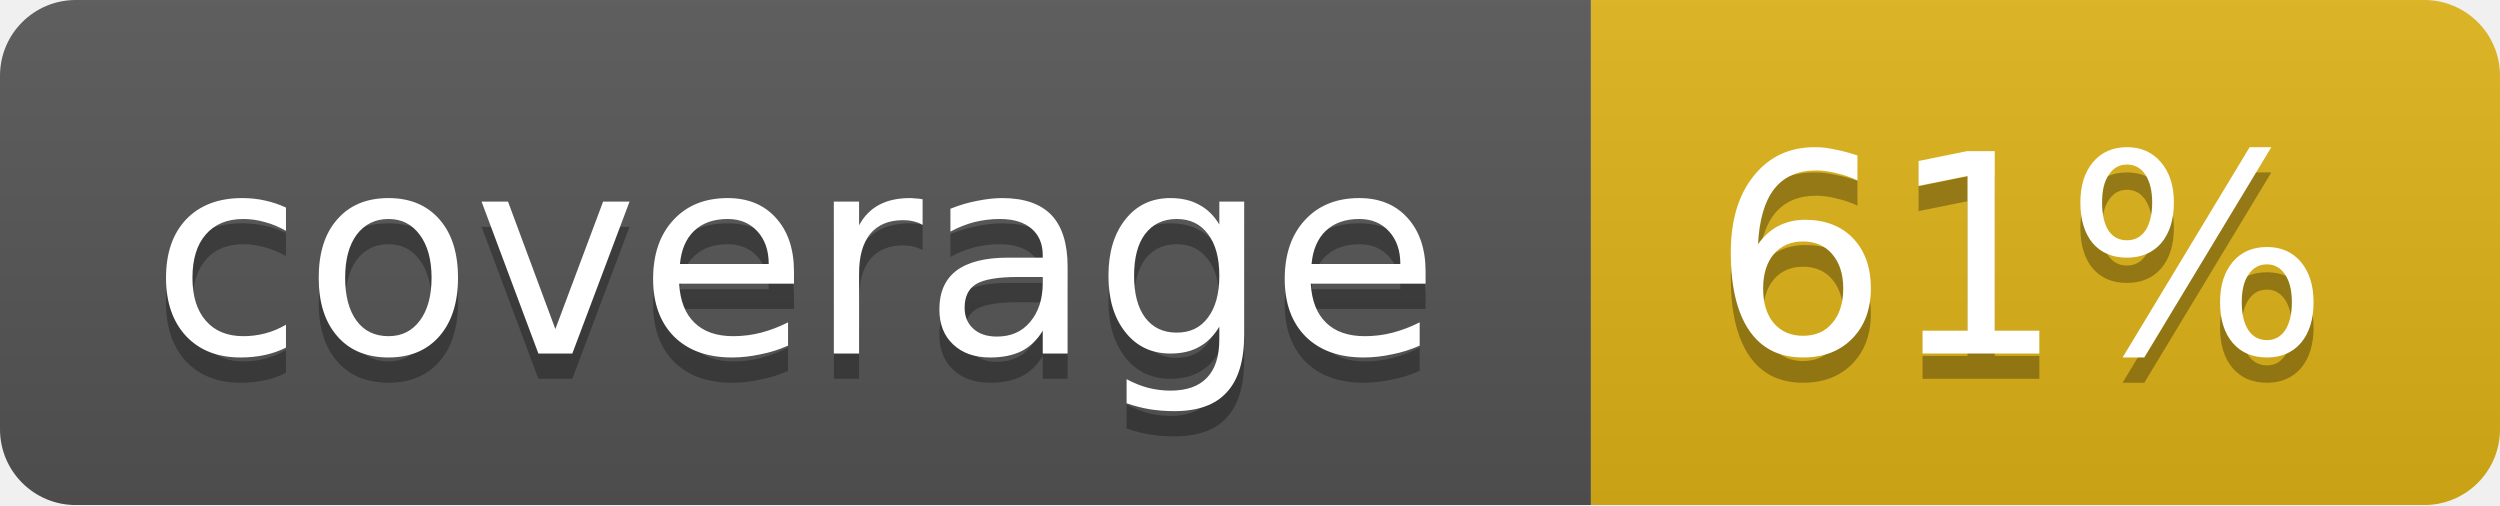
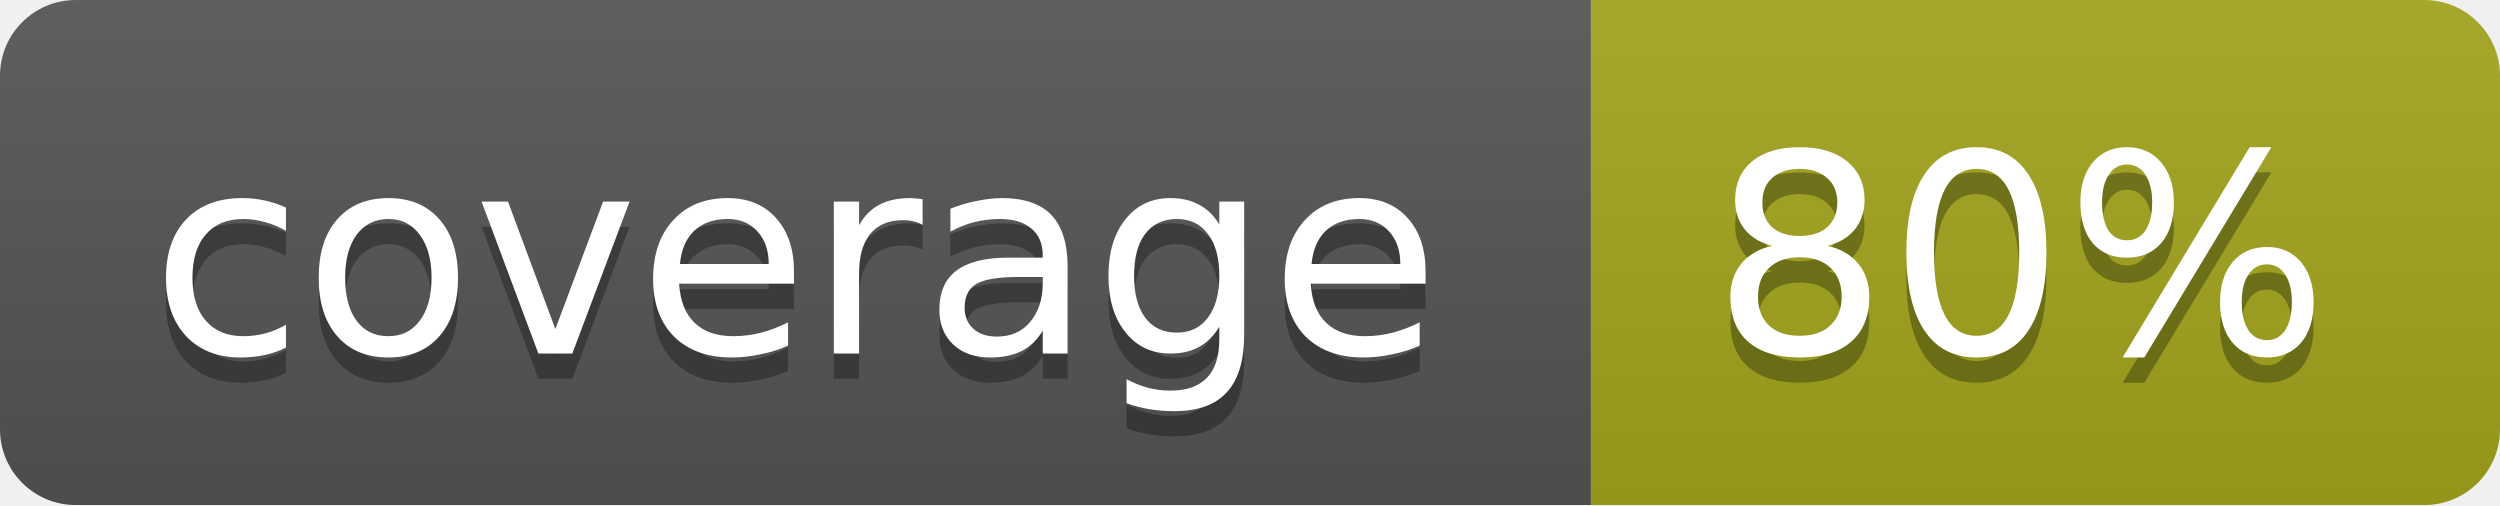
<svg xmlns="http://www.w3.org/2000/svg" width="99" height="20">
  <linearGradient id="b" x2="0" y2="100%">
    <stop offset="0" stop-color="#bbb" stop-opacity=".1" />
    <stop offset="1" stop-opacity=".1" />
  </linearGradient>
  <mask id="a">
    <rect width="99" height="20" rx="3" fill="#fff" />
  </mask>
  <g mask="url(#a)">
    <path fill="#555" d="M0 0h63v20H0z" />
-     <path fill="#dfb317" d="M63 0h36v20H63z" />
+     <path fill="#a4a61d" d="M63 0h36v20H63z" />
    <path fill="url(#b)" d="M0 0h99v20H0z" />
  </g>
  <g fill="#fff" text-anchor="middle" font-family="DejaVu Sans,Verdana,Geneva,sans-serif" font-size="11">
    <text x="31.5" y="15" fill="#010101" fill-opacity=".3">coverage</text>
    <text x="31.5" y="14">coverage</text>
-     <text x="80" y="15" fill="#010101" fill-opacity=".3">61%</text>
-     <text x="80" y="14">61%</text>
+     <text x="80" y="15" fill="#010101" fill-opacity=".3">80%</text>
+     <text x="80" y="14">80%</text>
  </g>
</svg>
